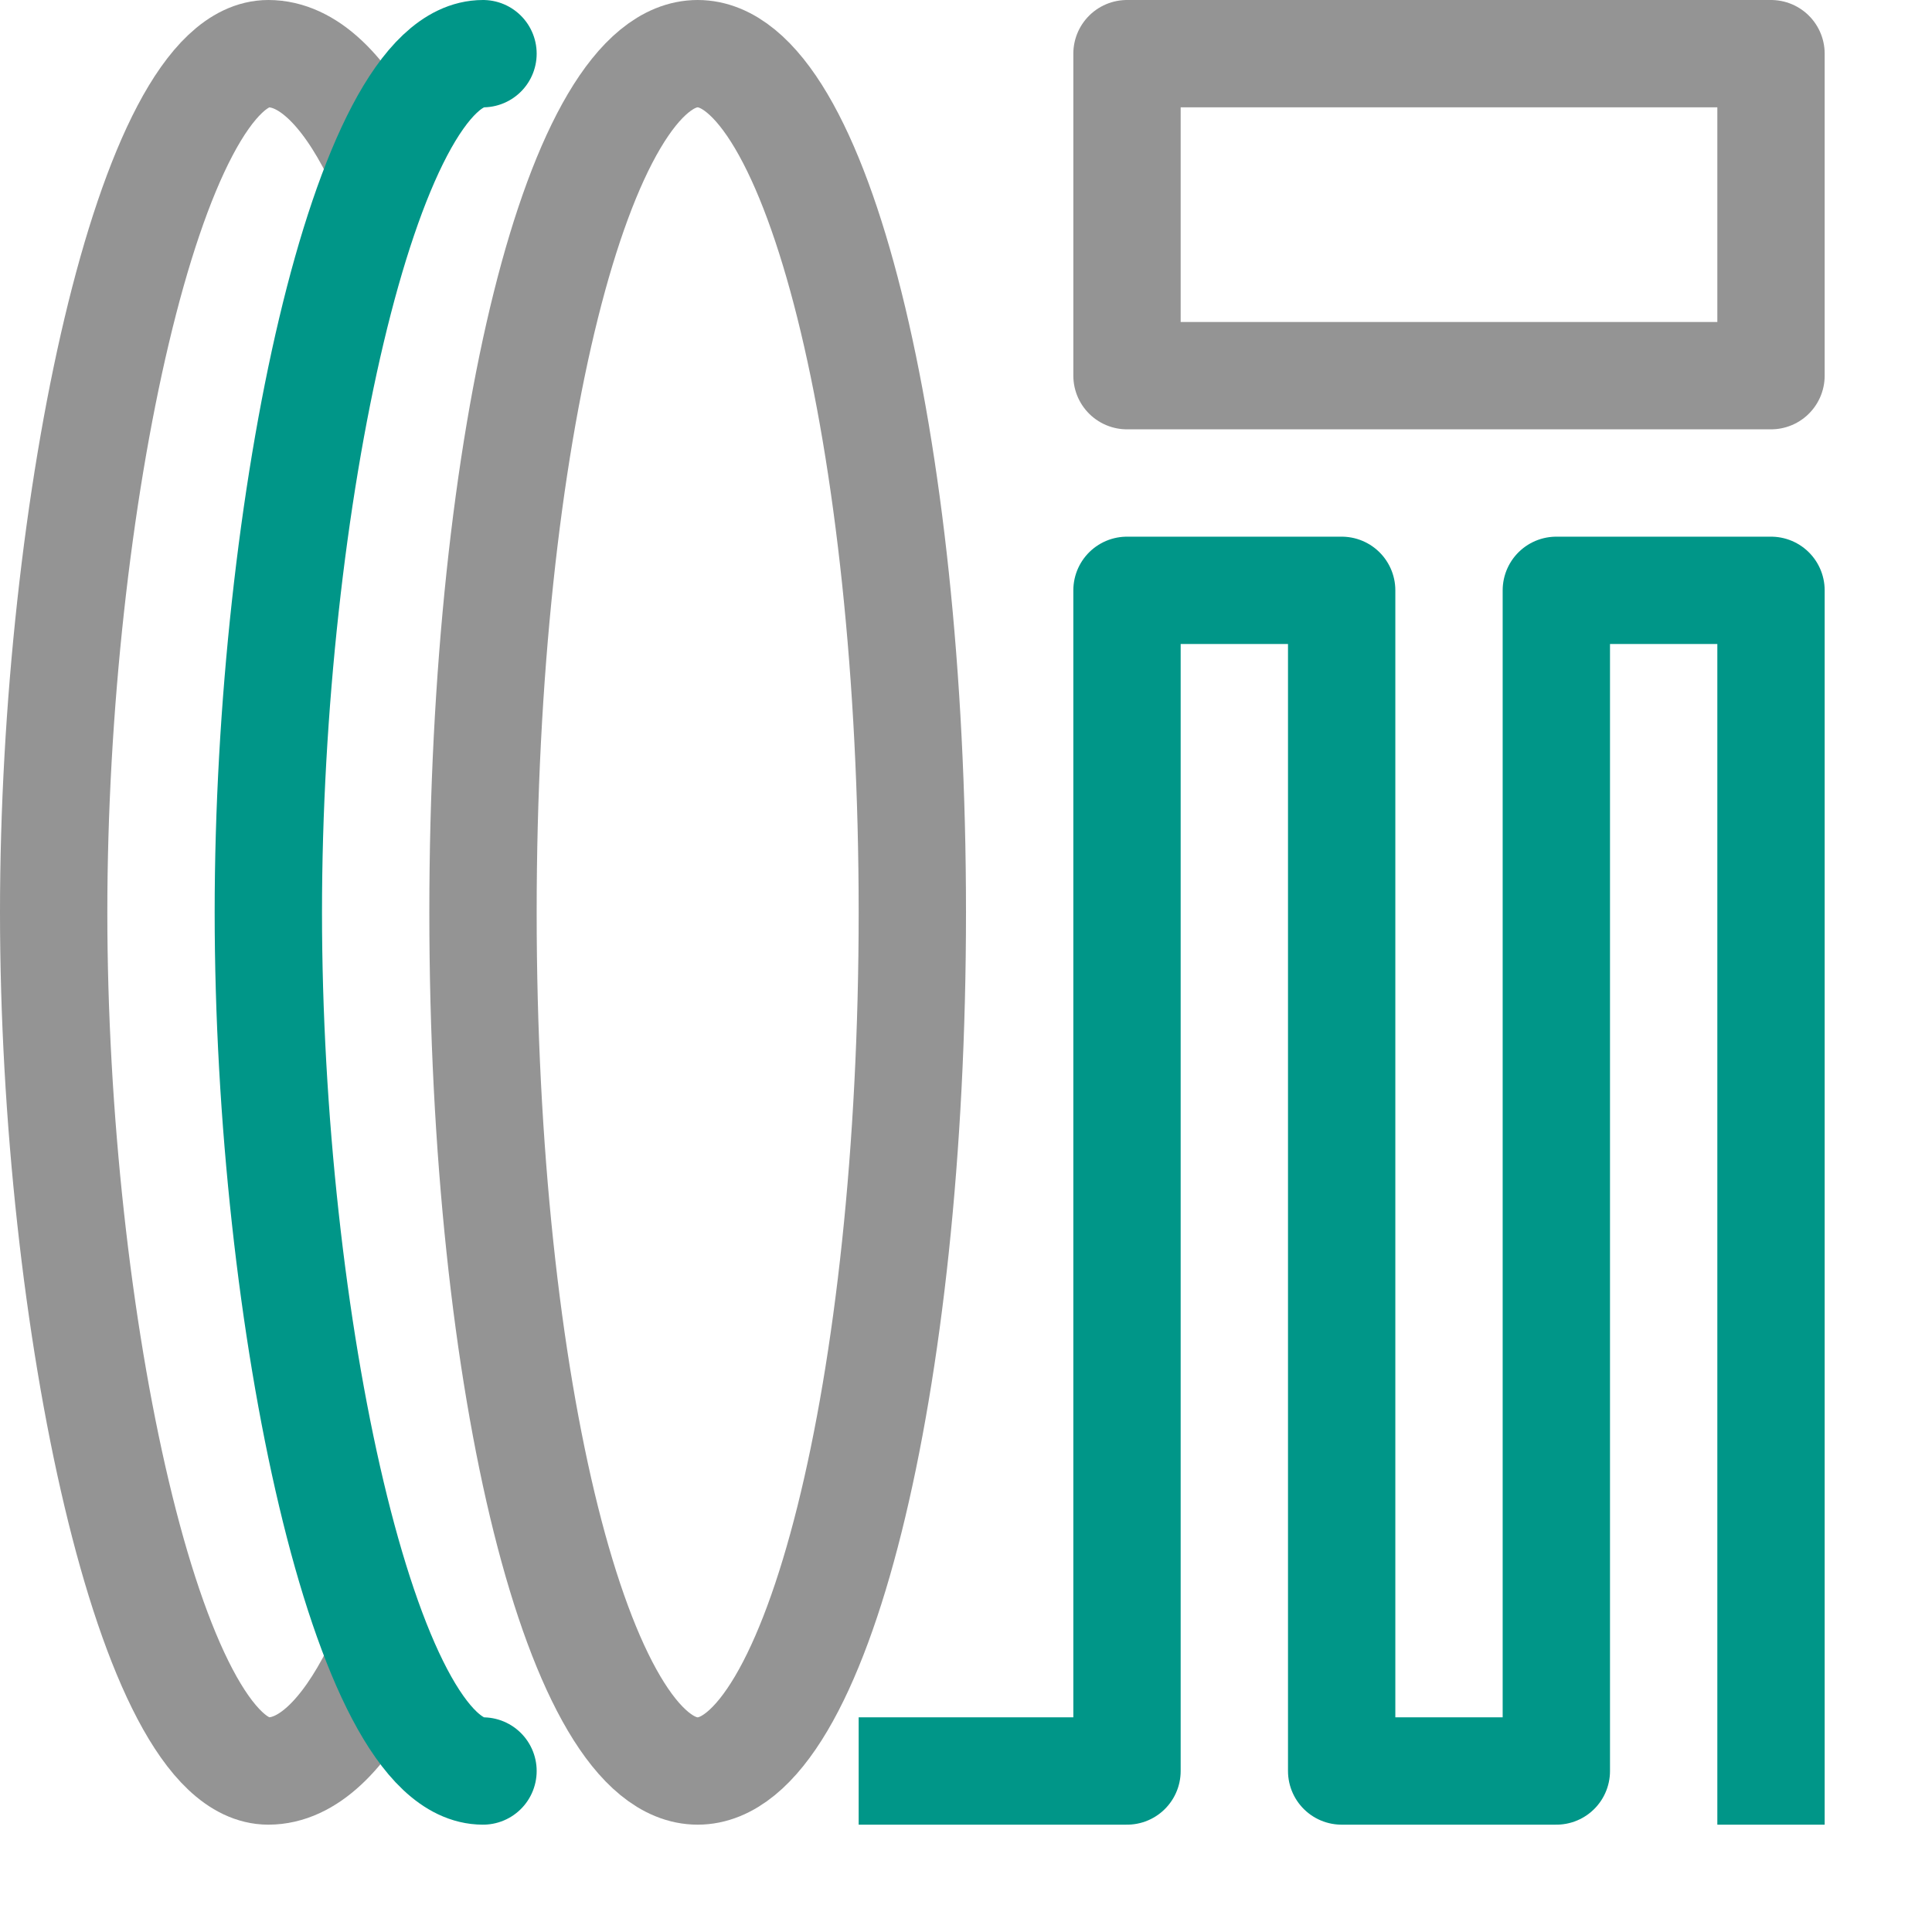
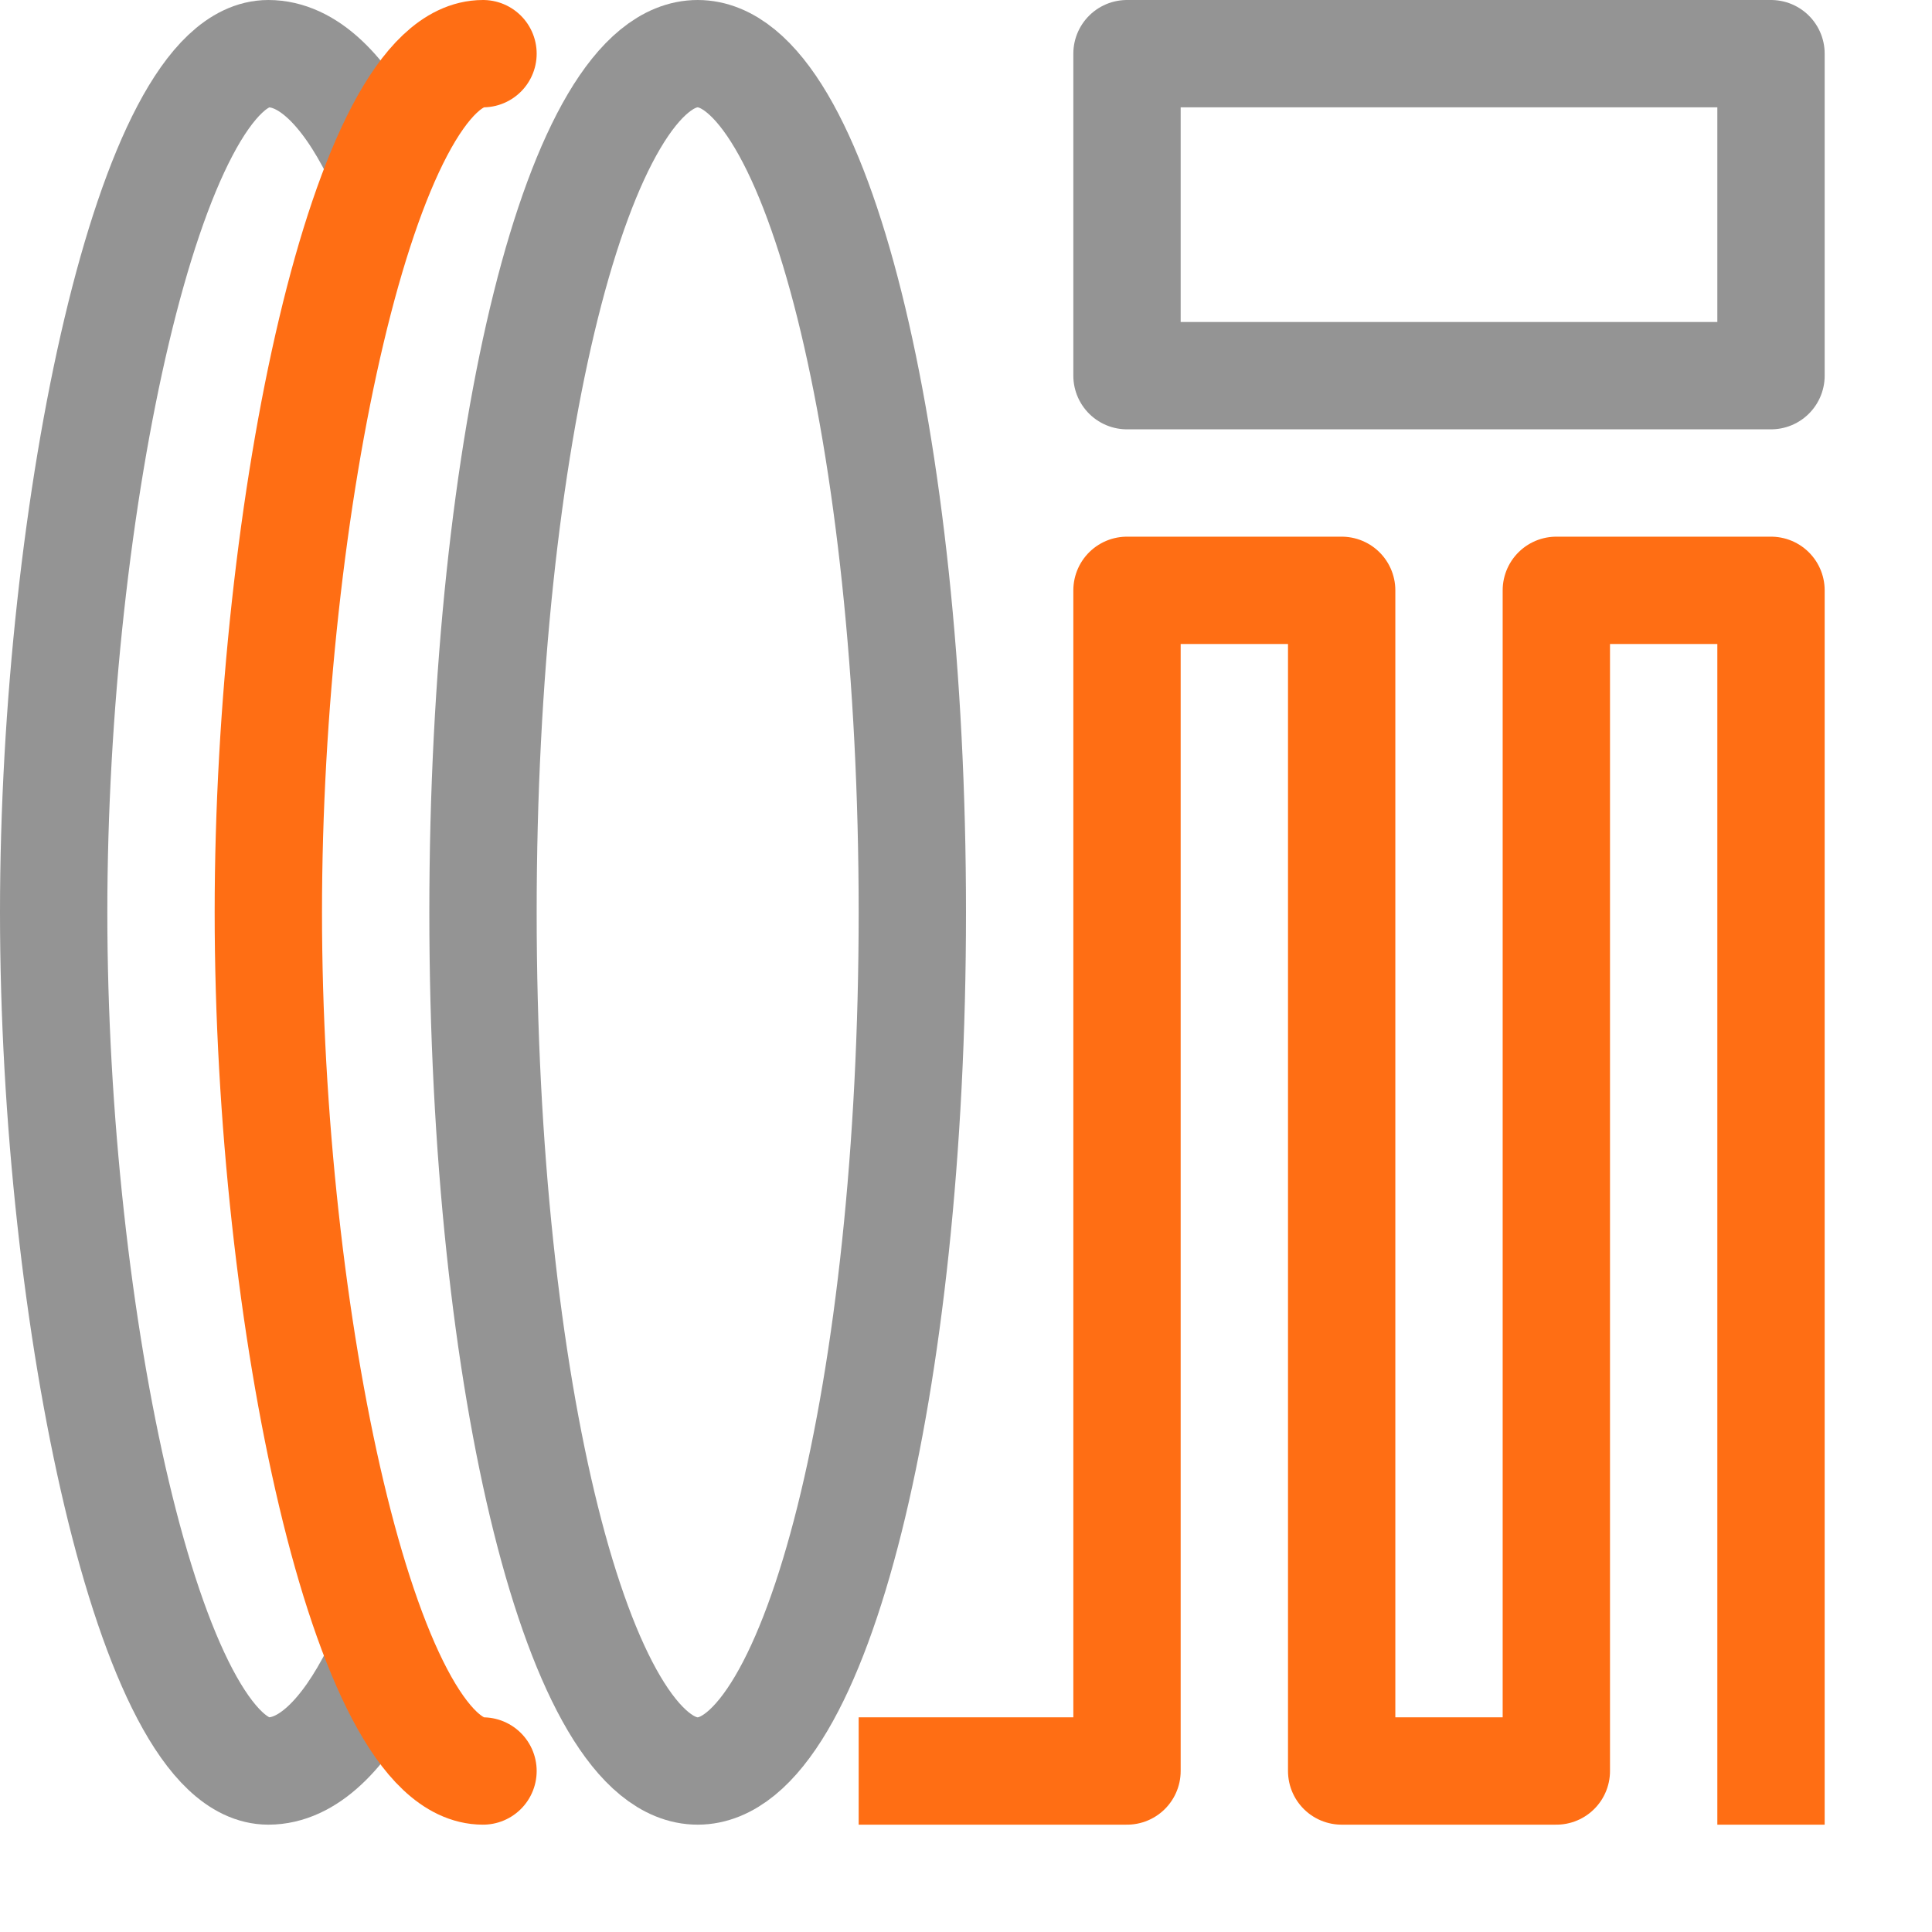
<svg xmlns="http://www.w3.org/2000/svg" width="18" height="18" viewBox="0 0 18 18">
  <path d="M3.5,15.582c-.294.584-.636.918-1,.918-1.1,0-2-4.213-2-8s.9-8,2-8c.365,0,.707.335,1,.92" style="fill:none;stroke:#949494;stroke-linecap:round;stroke-linejoin:round" />
-   <path d="M4.5,16.5c-1.1,0-2-4.213-2-8s.9-8,2-8" style="fill:none;stroke:#009688;stroke-linecap:round;stroke-linejoin:round" />
+   <path d="M4.5,16.5c-1.1,0-2-4.213-2-8s.9-8,2-8" style="fill:none;stroke:#FF6E14;stroke-linecap:round;stroke-linejoin:round" />
  <ellipse cx="6.5" cy="8.5" rx="2" ry="8" style="fill:none;stroke:#949494;stroke-linecap:round;stroke-linejoin:round" />
  <rect x="10.5" y="0.5" width="6" height="3" style="fill:none;stroke:#949494;stroke-linecap:round;stroke-linejoin:round" />
-   <polyline points="8.5 16.5 10.5 16.5 10.5 5.5 12.5 5.5 12.5 16.5 14.5 16.5 14.5 5.5 16.5 5.5 16.5 16.5" style="fill:none;stroke:#009688;stroke-linecap:square;stroke-linejoin:round" />
+   <polyline points="8.5 16.5 10.5 16.5 10.5 5.5 12.5 5.5 12.5 16.5 14.5 16.5 14.5 5.5 16.5 5.5 16.5 16.5" style="fill:none;stroke:#FF6E14;stroke-linecap:square;stroke-linejoin:round" />
</svg>
